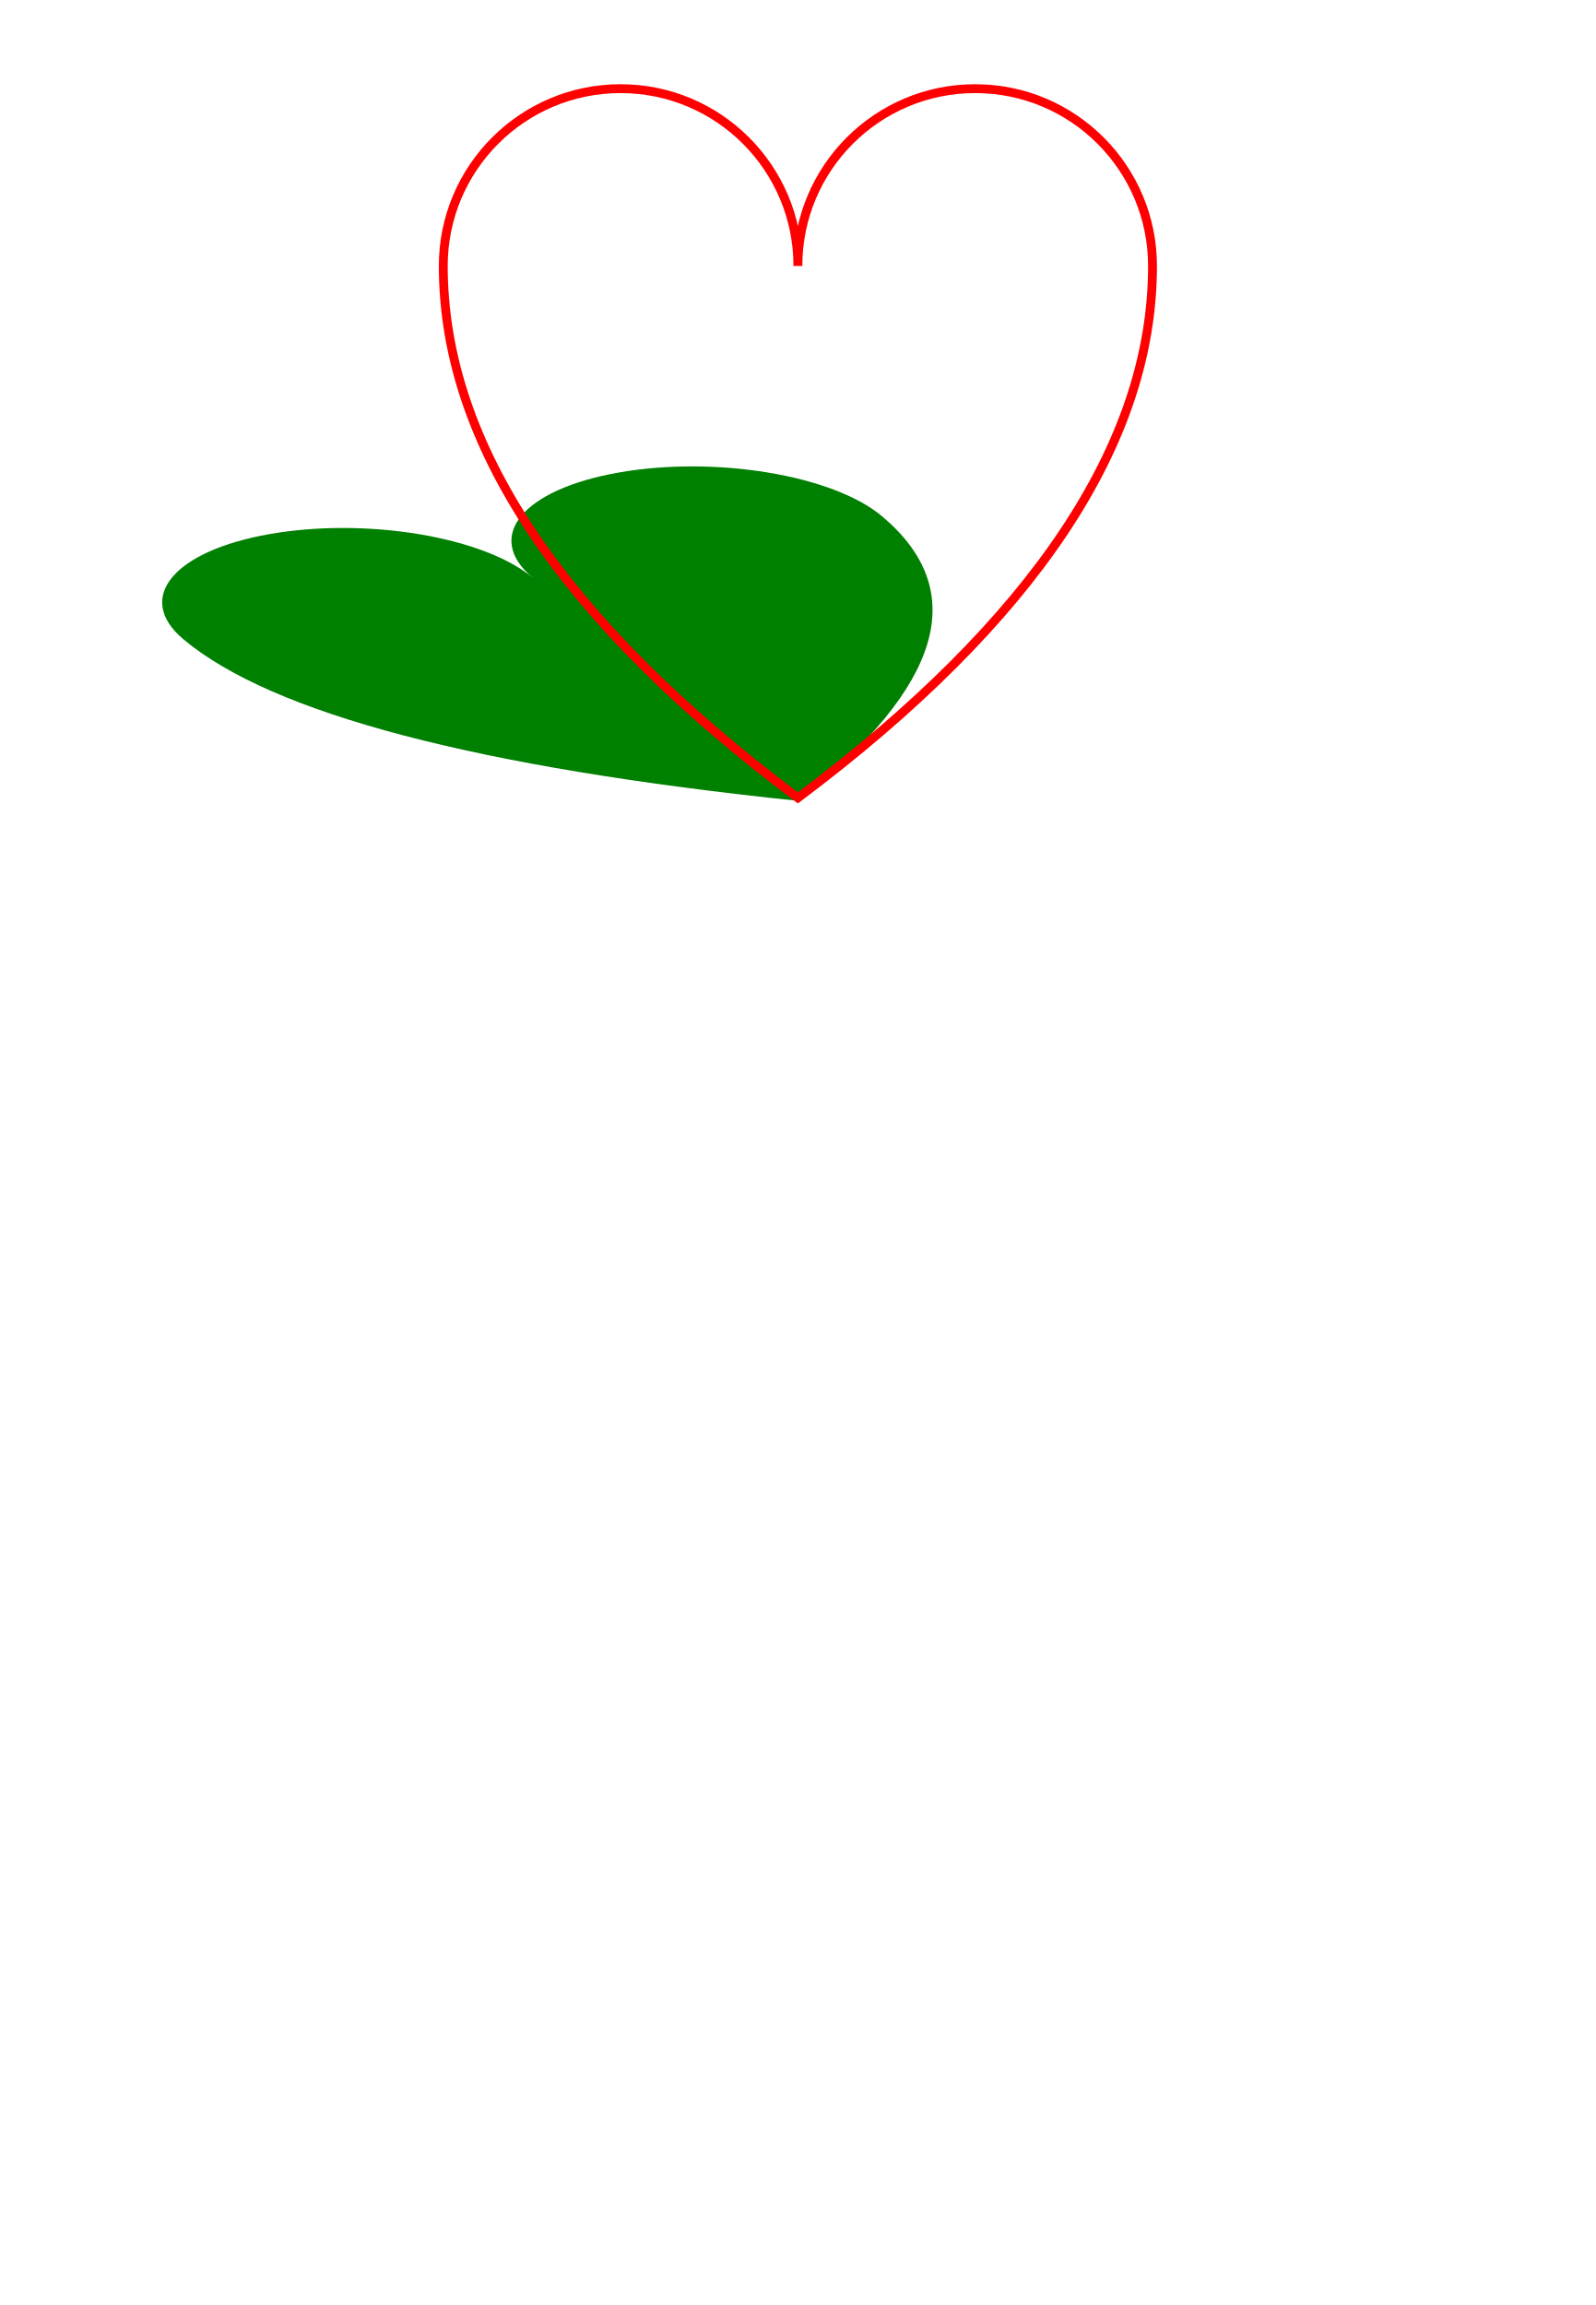
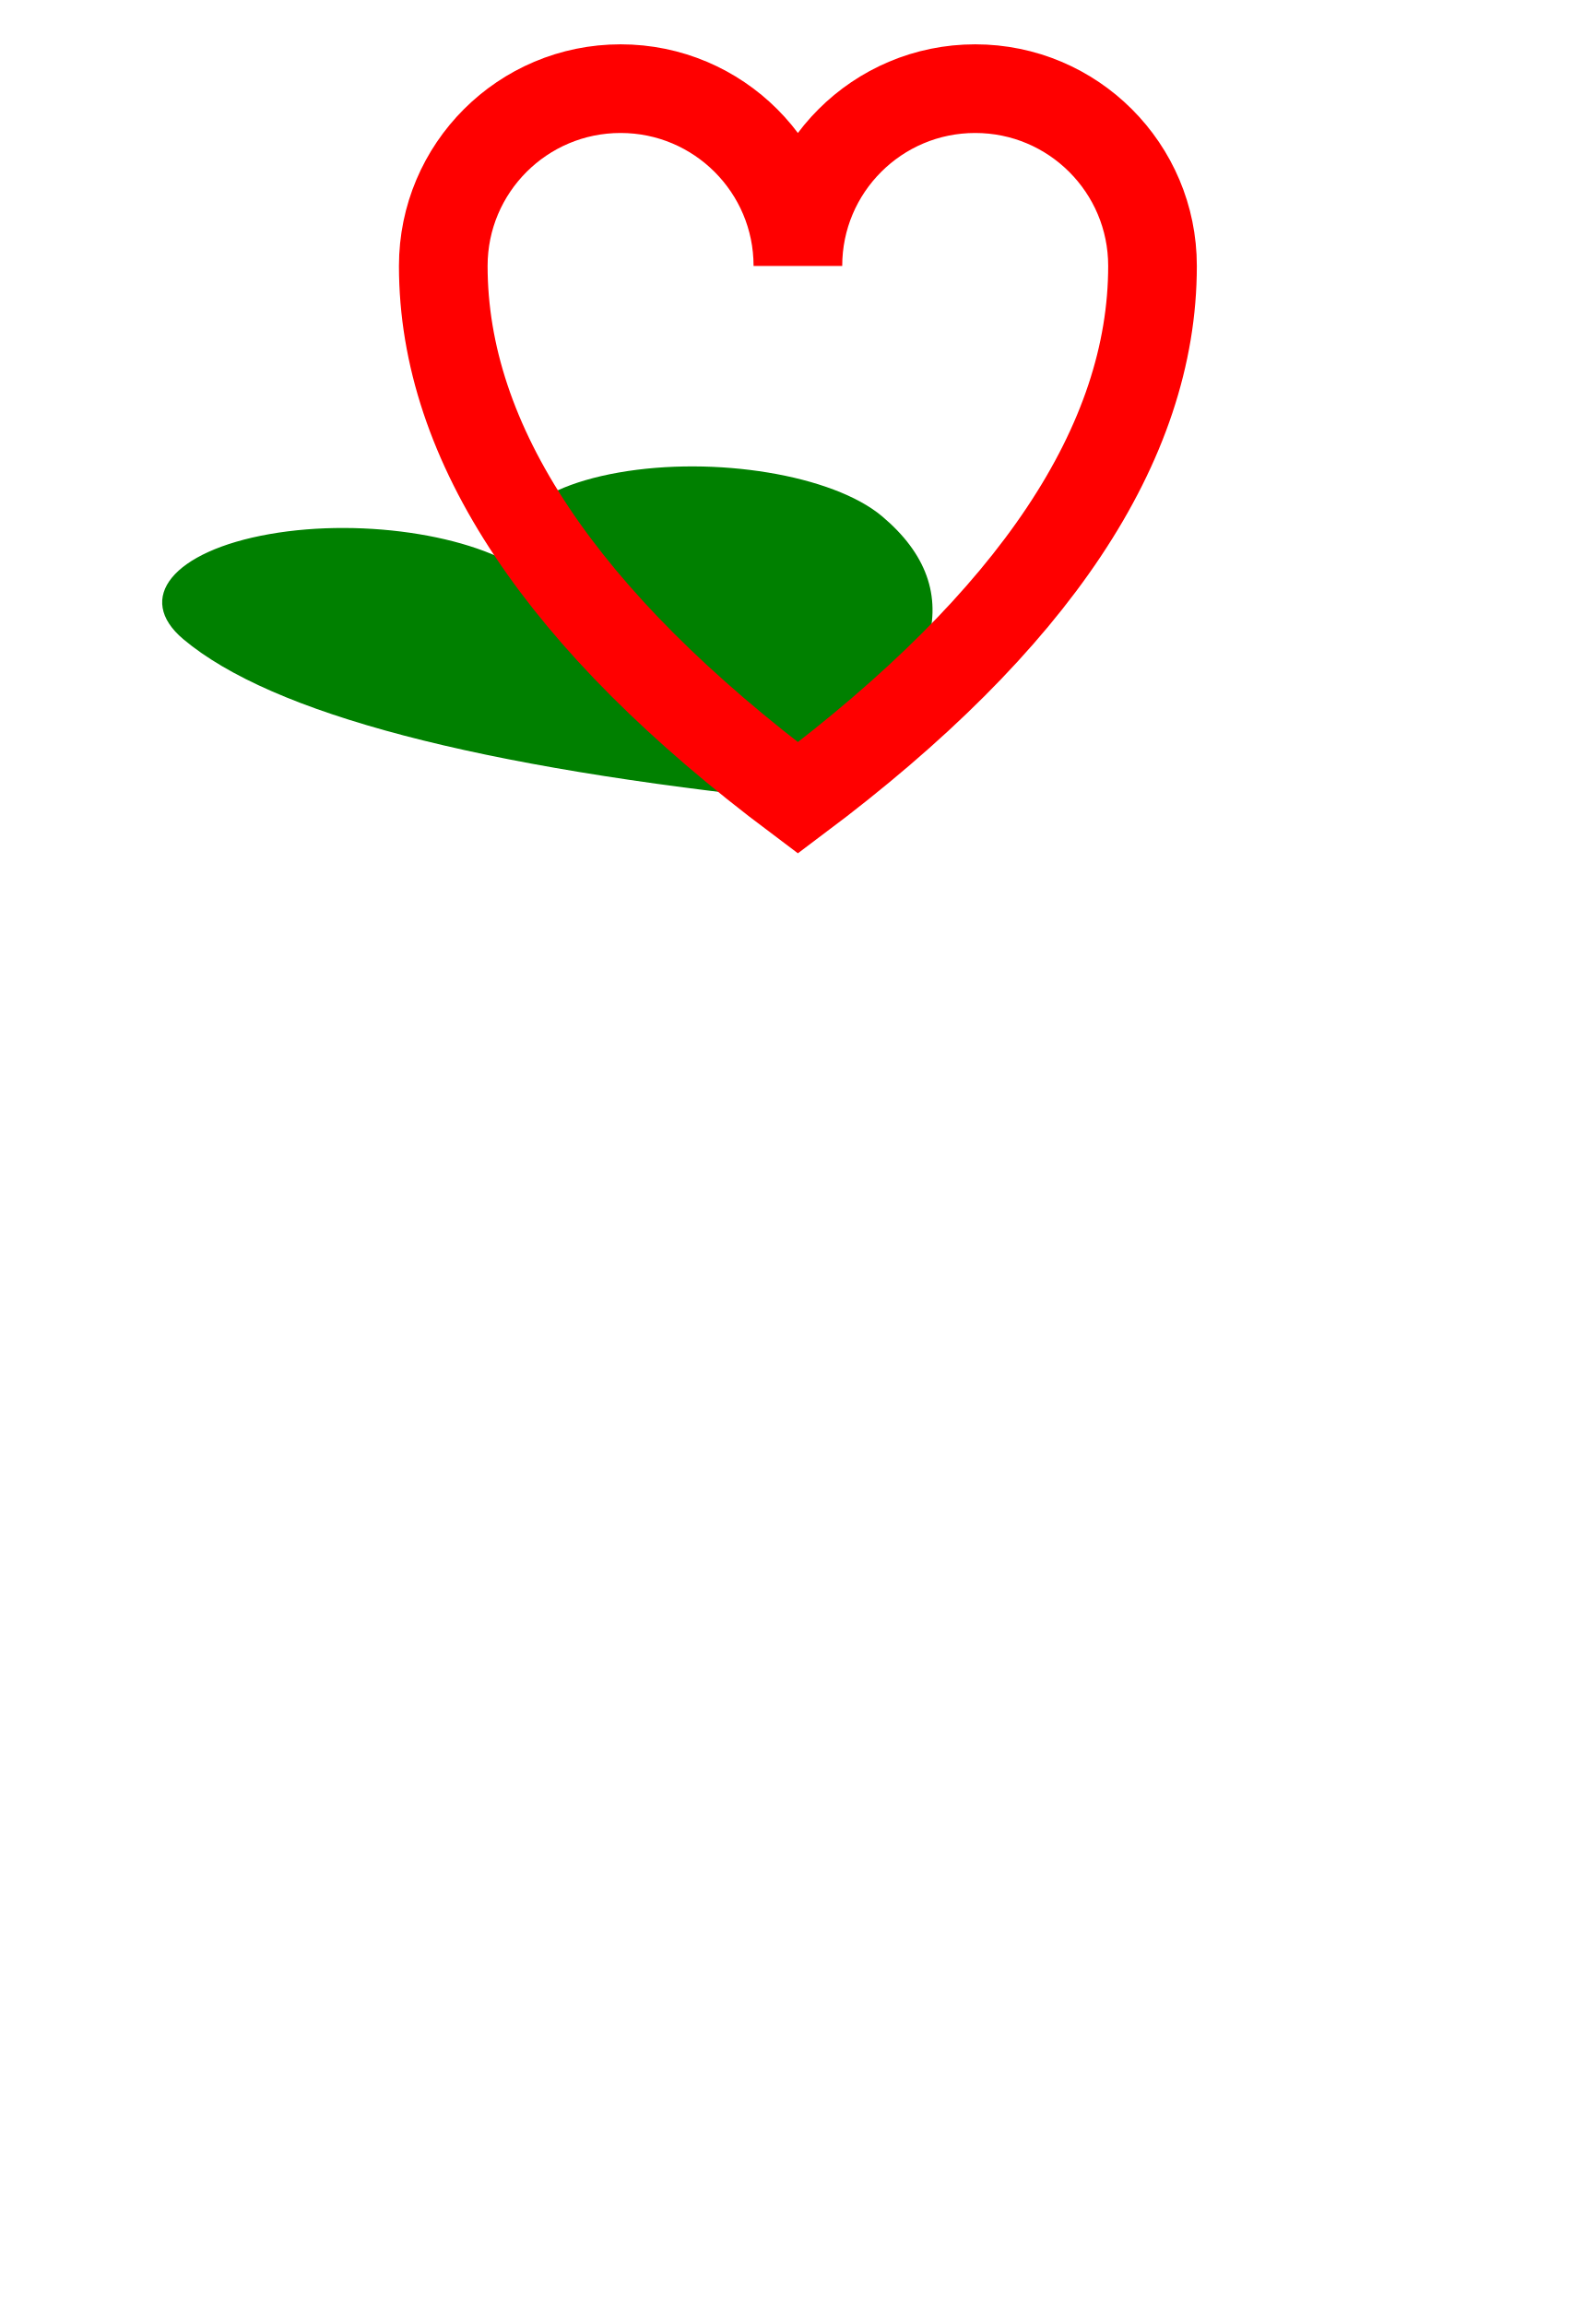
<svg xmlns="http://www.w3.org/2000/svg" xmlns:xlink="http://www.w3.org/1999/xlink" viewBox="-40 0 180 260">
  <g fill="green" transform="rotate(-10 50 100) translate(-36 45.5) skewX(40) scale(1 0.5)">
    <path id="heart" d="M 10,30 A 20,20 0,0,1 50,30 A 20,20 0,0,1 90,30 Q 90,60 50,90 Q 10,60 10,30 z" />
  </g>
-   <use xlink:href="#heart" fill="none" stroke="red" stroke-width="1" />
+   <use xlink:href="#heart" fill="none" stroke="red" stroke-width="10" />
</svg>
